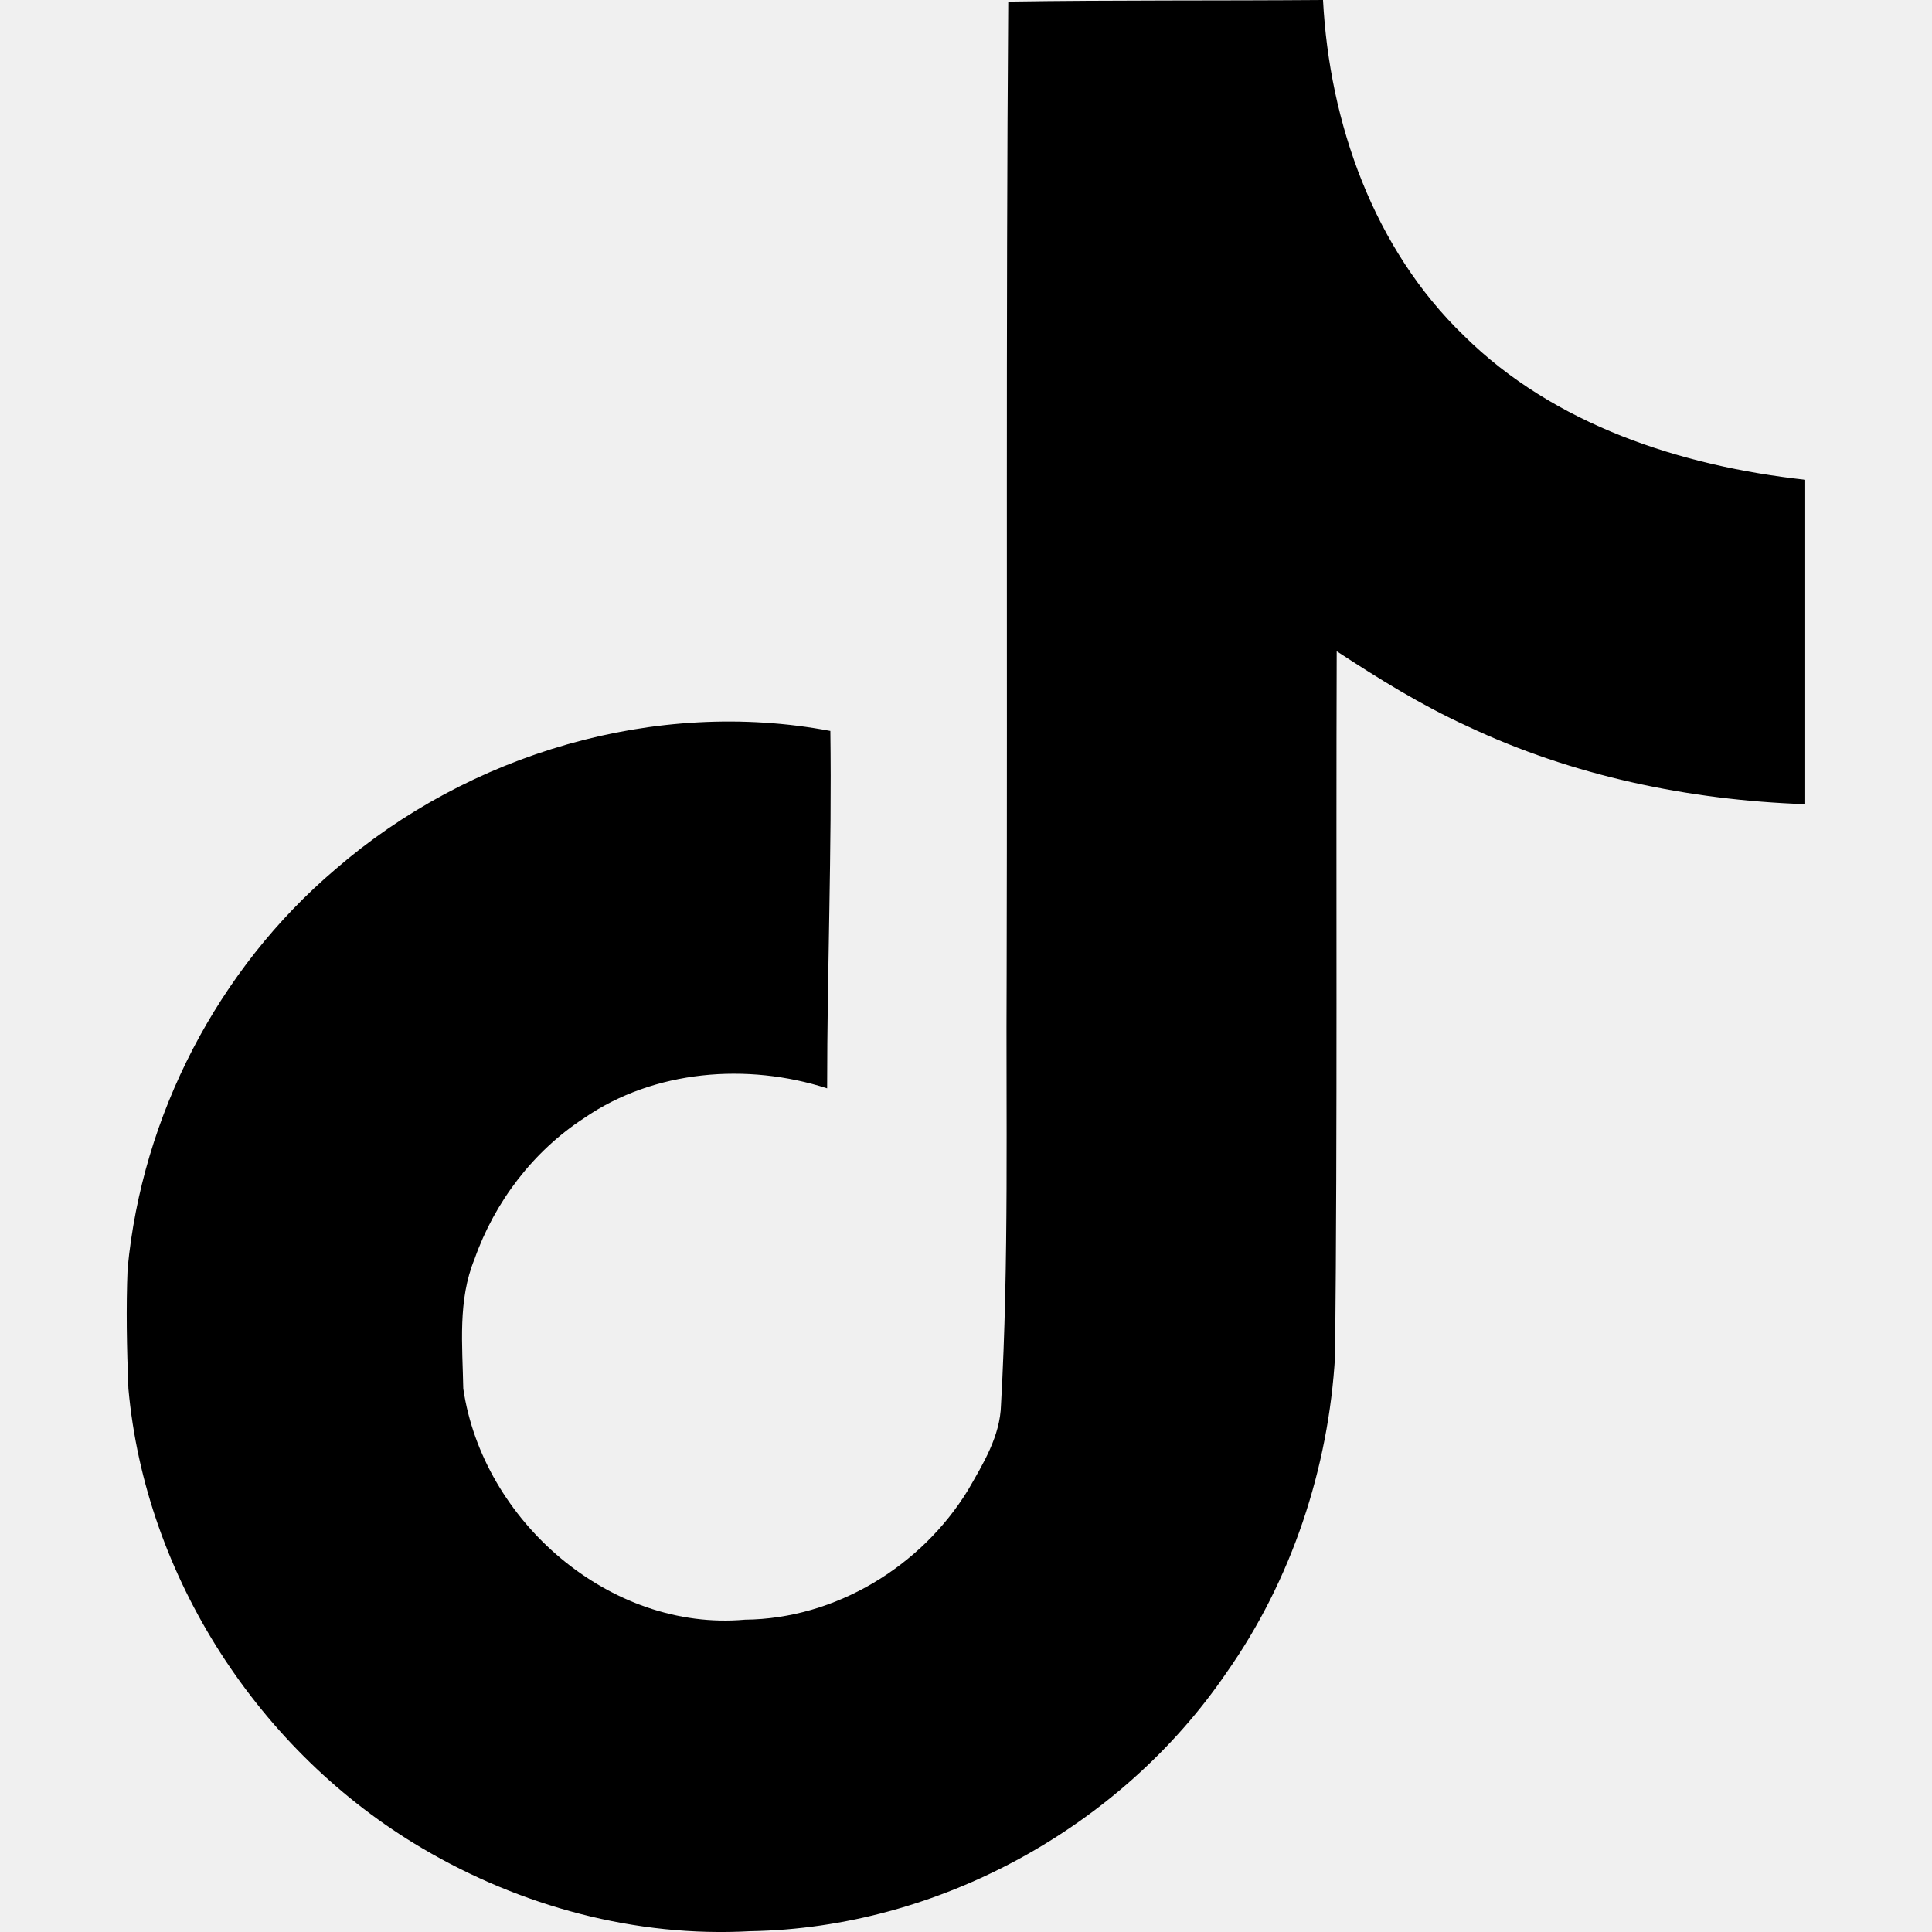
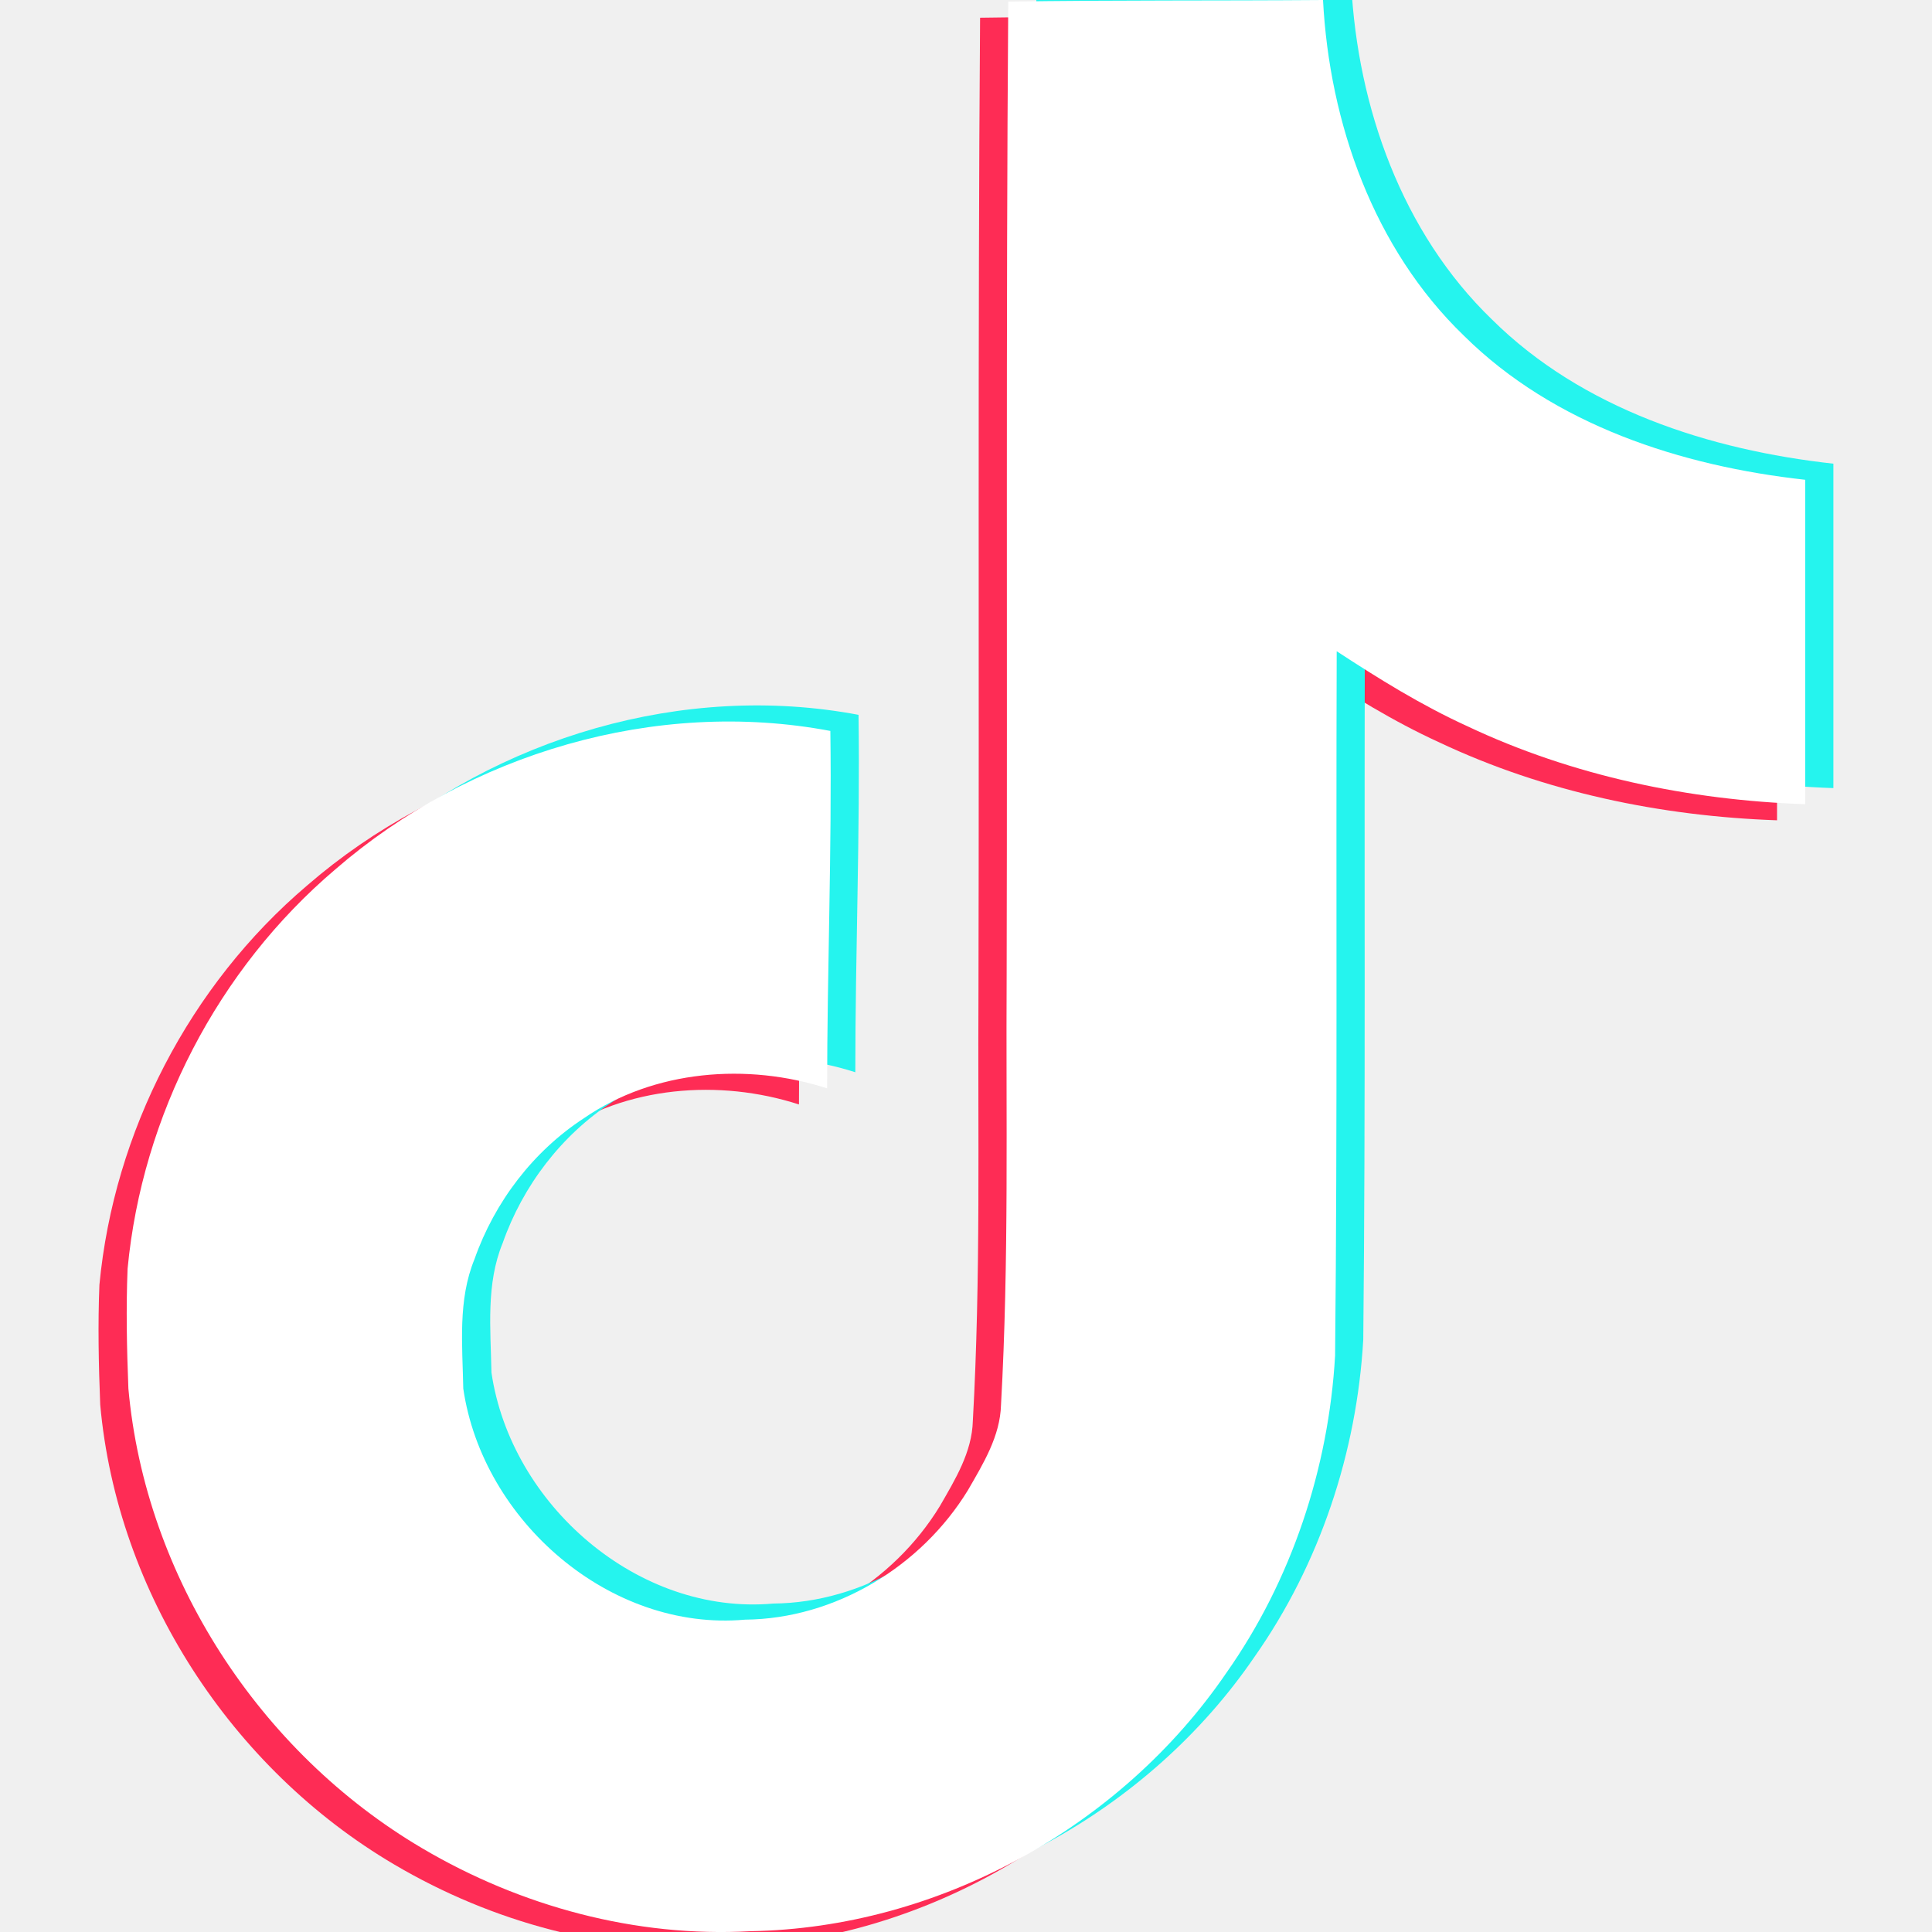
<svg xmlns="http://www.w3.org/2000/svg" role="img" viewBox="0 0 24 24">
-   <path d="M12.525.02c1.31-.02 2.61-.01 3.91-.02.08 1.53.63 3.09 1.75 4.17 1.12 1.11 2.7 1.62 4.24 1.79v4.03c-1.44-.05-2.89-.35-4.2-.97-.57-.26-1.1-.59-1.62-.93-.01 2.92.01 5.84-.02 8.75-.08 1.4-.54 2.79-1.35 3.94-1.31 1.92-3.58 3.17-5.91 3.21-1.43.08-2.86-.31-4.08-1.03-2.02-1.19-3.44-3.37-3.65-5.71-.02-.5-.03-1-.01-1.49.18-1.9 1.12-3.72 2.58-4.96 1.66-1.44 3.98-2.13 6.15-1.72.02 1.48-.04 2.96-.04 4.44-.99-.32-2.15-.23-3.02.37-.63.41-1.11 1.04-1.36 1.75-.21.51-.15 1.07-.14 1.61.24 1.64 1.82 3.02 3.5 2.87 1.12-.01 2.19-.66 2.77-1.61.19-.33.4-.67.41-1.06.1-1.79.06-3.57.07-5.36.01-4.03-.01-8.05.02-12.07z" />
+   <path fill="#FE2C55" transform="translate(-0.35 0.2)" d="M12.525.02c1.31-.02 2.61-.01 3.91-.02.08 1.53.63 3.09 1.75 4.17 1.12 1.11 2.7 1.62 4.24 1.79v4.03c-1.44-.05-2.89-.35-4.2-.97-.57-.26-1.1-.59-1.62-.93-.01 2.92.01 5.84-.02 8.75-.08 1.4-.54 2.79-1.35 3.94-1.31 1.92-3.58 3.17-5.91 3.21-1.43.08-2.86-.31-4.08-1.03-2.02-1.19-3.44-3.37-3.65-5.71-.02-.5-.03-1-.01-1.49.18-1.9 1.12-3.72 2.58-4.96 1.66-1.44 3.98-2.13 6.15-1.72.02 1.48-.04 2.96-.04 4.44-.99-.32-2.15-.23-3.02.37-.63.41-1.11 1.04-1.36 1.75-.21.51-.15 1.07-.14 1.61.24 1.64 1.82 3.02 3.5 2.87 1.12-.01 2.19-.66 2.77-1.61.19-.33.4-.67.41-1.06.1-1.79.06-3.57.07-5.36.01-4.03-.01-8.05.02-12.07z" />
+   <path fill="#25F4EE" transform="translate(0.35 -0.2)" d="M12.525.02c1.31-.02 2.61-.01 3.91-.02.08 1.53.63 3.09 1.75 4.17 1.12 1.11 2.7 1.62 4.24 1.79v4.03c-1.44-.05-2.89-.35-4.2-.97-.57-.26-1.1-.59-1.62-.93-.01 2.92.01 5.84-.02 8.75-.08 1.4-.54 2.79-1.35 3.94-1.31 1.92-3.58 3.17-5.91 3.21-1.43.08-2.86-.31-4.08-1.03-2.02-1.19-3.44-3.37-3.65-5.71-.02-.5-.03-1-.01-1.49.18-1.9 1.12-3.72 2.58-4.96 1.66-1.44 3.98-2.13 6.15-1.72.02 1.48-.04 2.96-.04 4.44-.99-.32-2.15-.23-3.02.37-.63.41-1.11 1.04-1.36 1.75-.21.51-.15 1.07-.14 1.61.24 1.64 1.82 3.02 3.5 2.87 1.12-.01 2.19-.66 2.77-1.61.19-.33.4-.67.41-1.06.1-1.79.06-3.57.07-5.36.01-4.03-.01-8.05.02-12.07z" />
+   <path fill="#FFFFFF" d="M12.525.02c1.31-.02 2.61-.01 3.91-.02.08 1.53.63 3.09 1.75 4.17 1.12 1.11 2.7 1.62 4.24 1.79v4.03c-1.44-.05-2.89-.35-4.2-.97-.57-.26-1.1-.59-1.62-.93-.01 2.92.01 5.84-.02 8.75-.08 1.4-.54 2.79-1.35 3.94-1.31 1.92-3.58 3.17-5.91 3.21-1.43.08-2.86-.31-4.08-1.03-2.02-1.19-3.44-3.37-3.65-5.71-.02-.5-.03-1-.01-1.49.18-1.9 1.12-3.72 2.58-4.96 1.66-1.44 3.98-2.13 6.15-1.72.02 1.48-.04 2.96-.04 4.44-.99-.32-2.15-.23-3.02.37-.63.41-1.11 1.04-1.36 1.75-.21.51-.15 1.07-.14 1.61.24 1.64 1.82 3.02 3.5 2.87 1.12-.01 2.19-.66 2.77-1.61.19-.33.4-.67.41-1.06.1-1.79.06-3.57.07-5.36.01-4.03-.01-8.05.02-12.07z" />
</svg>
